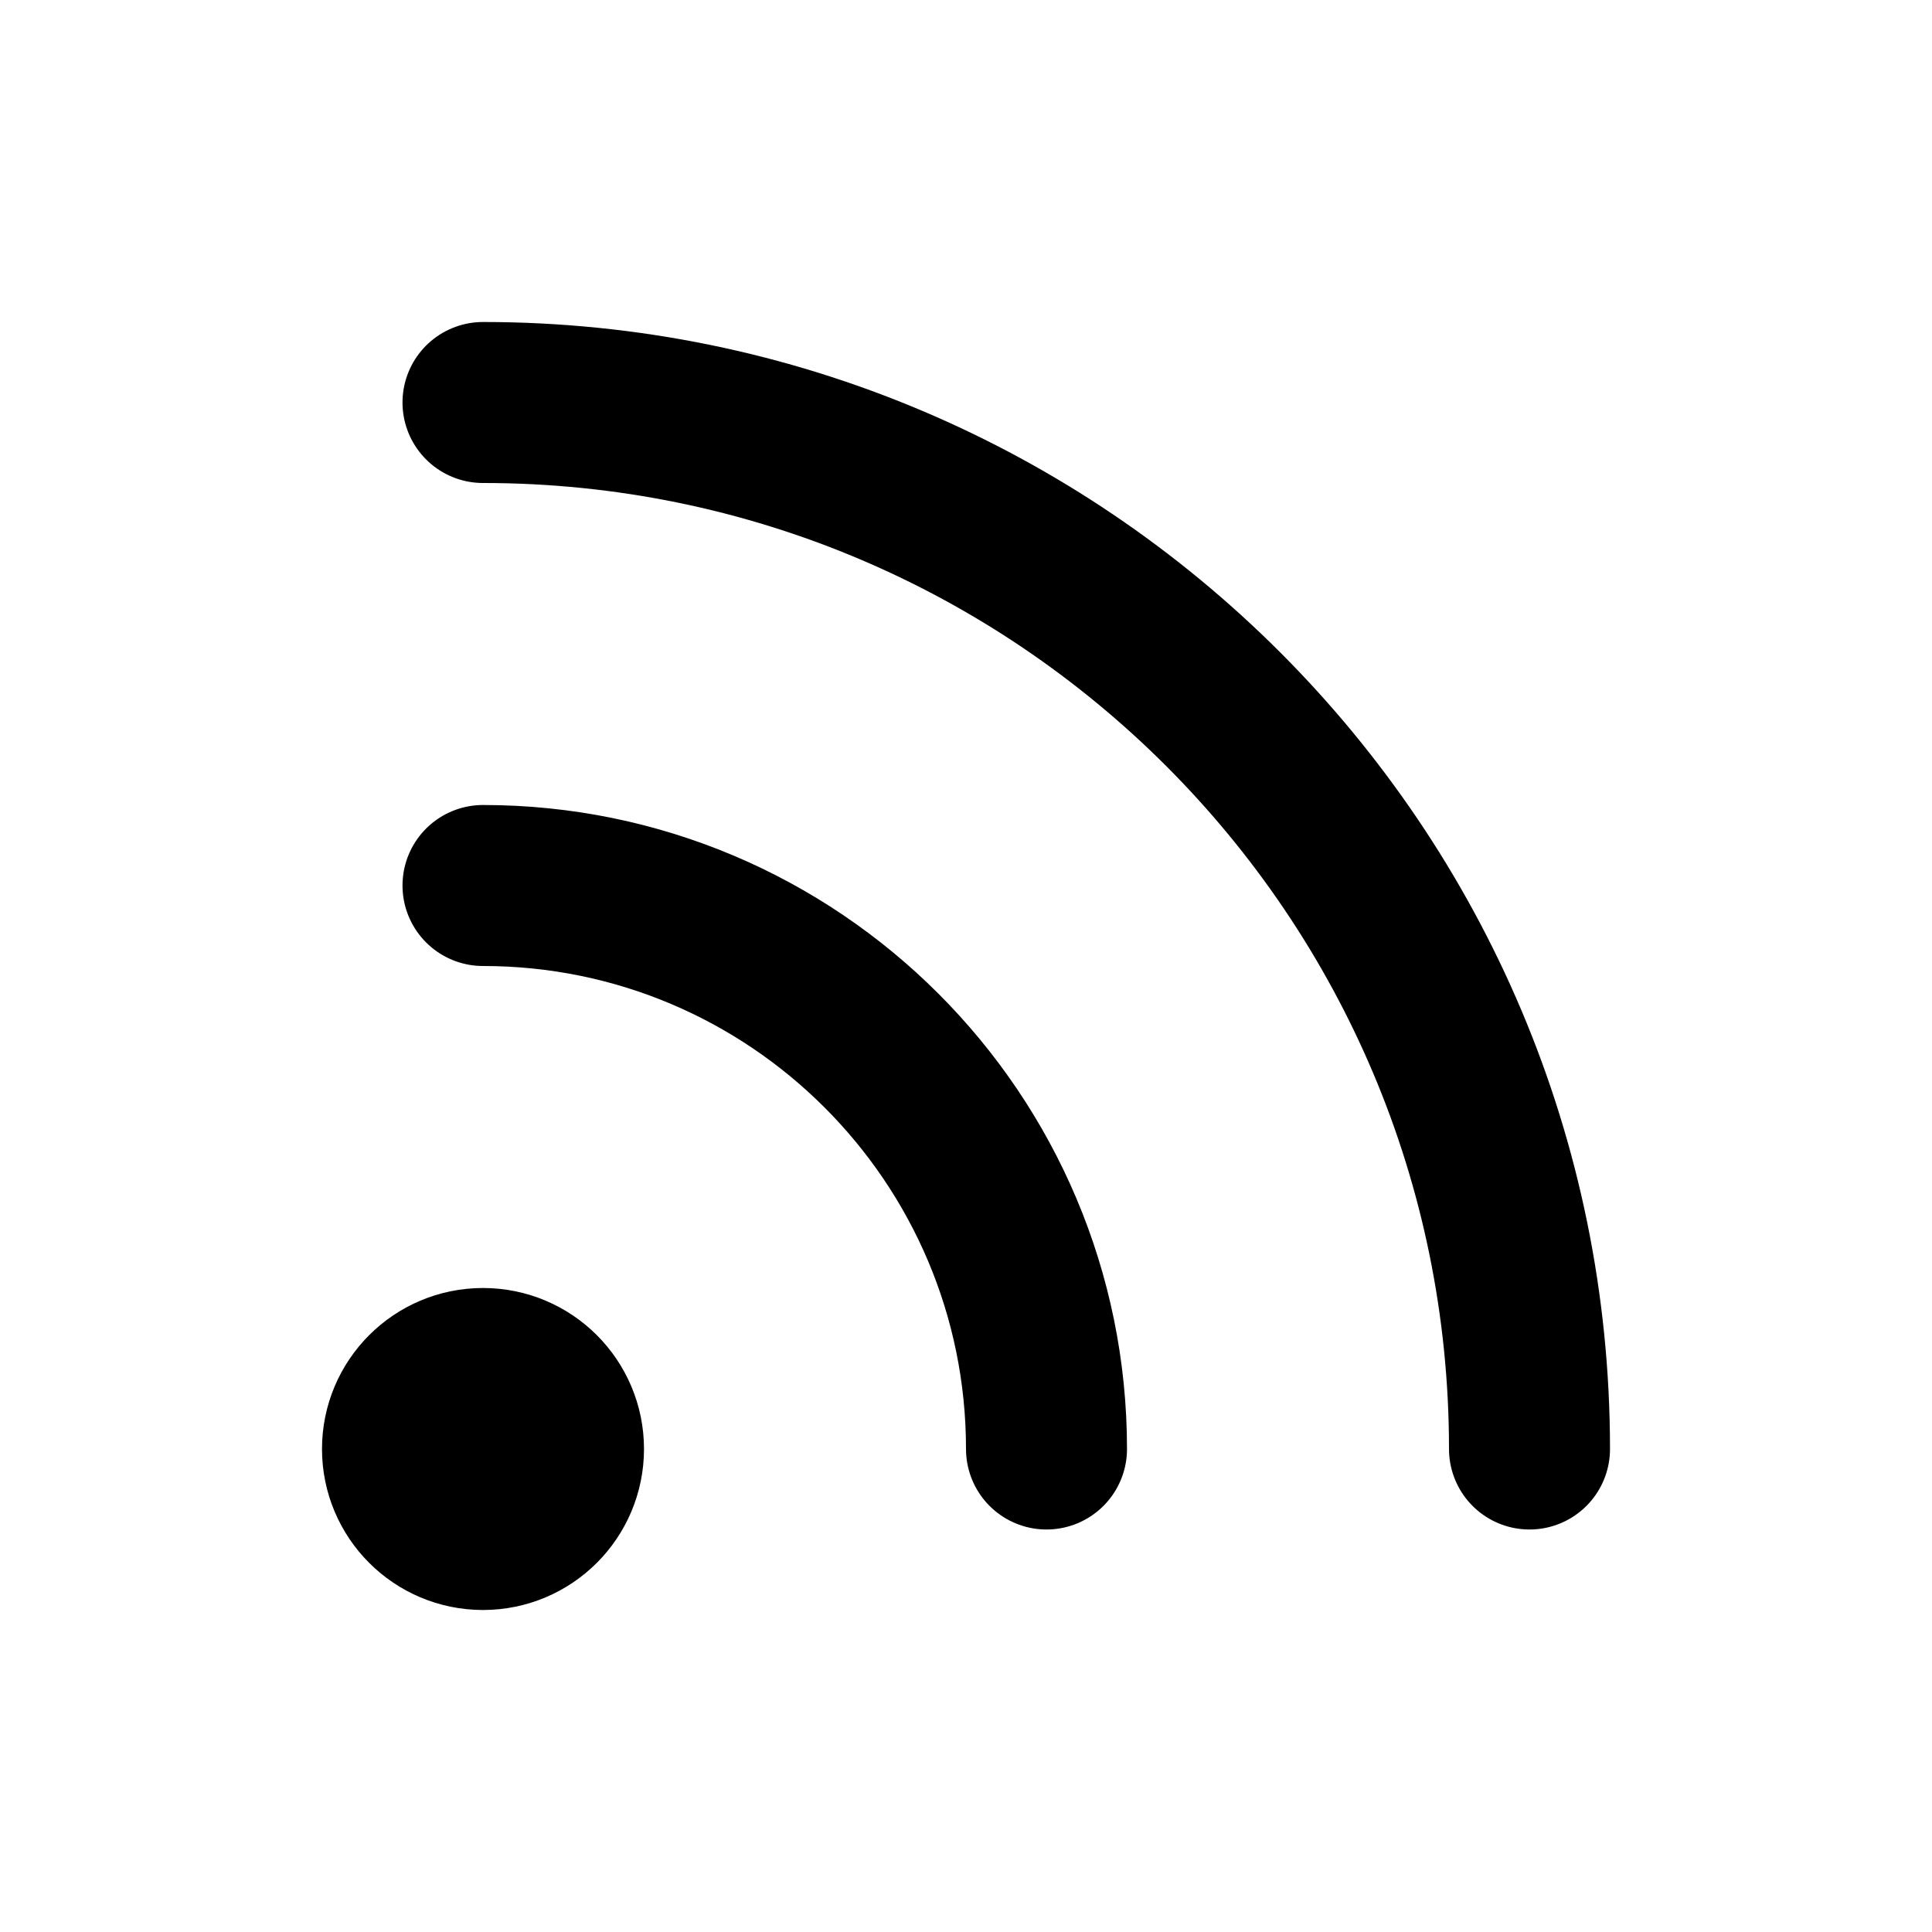
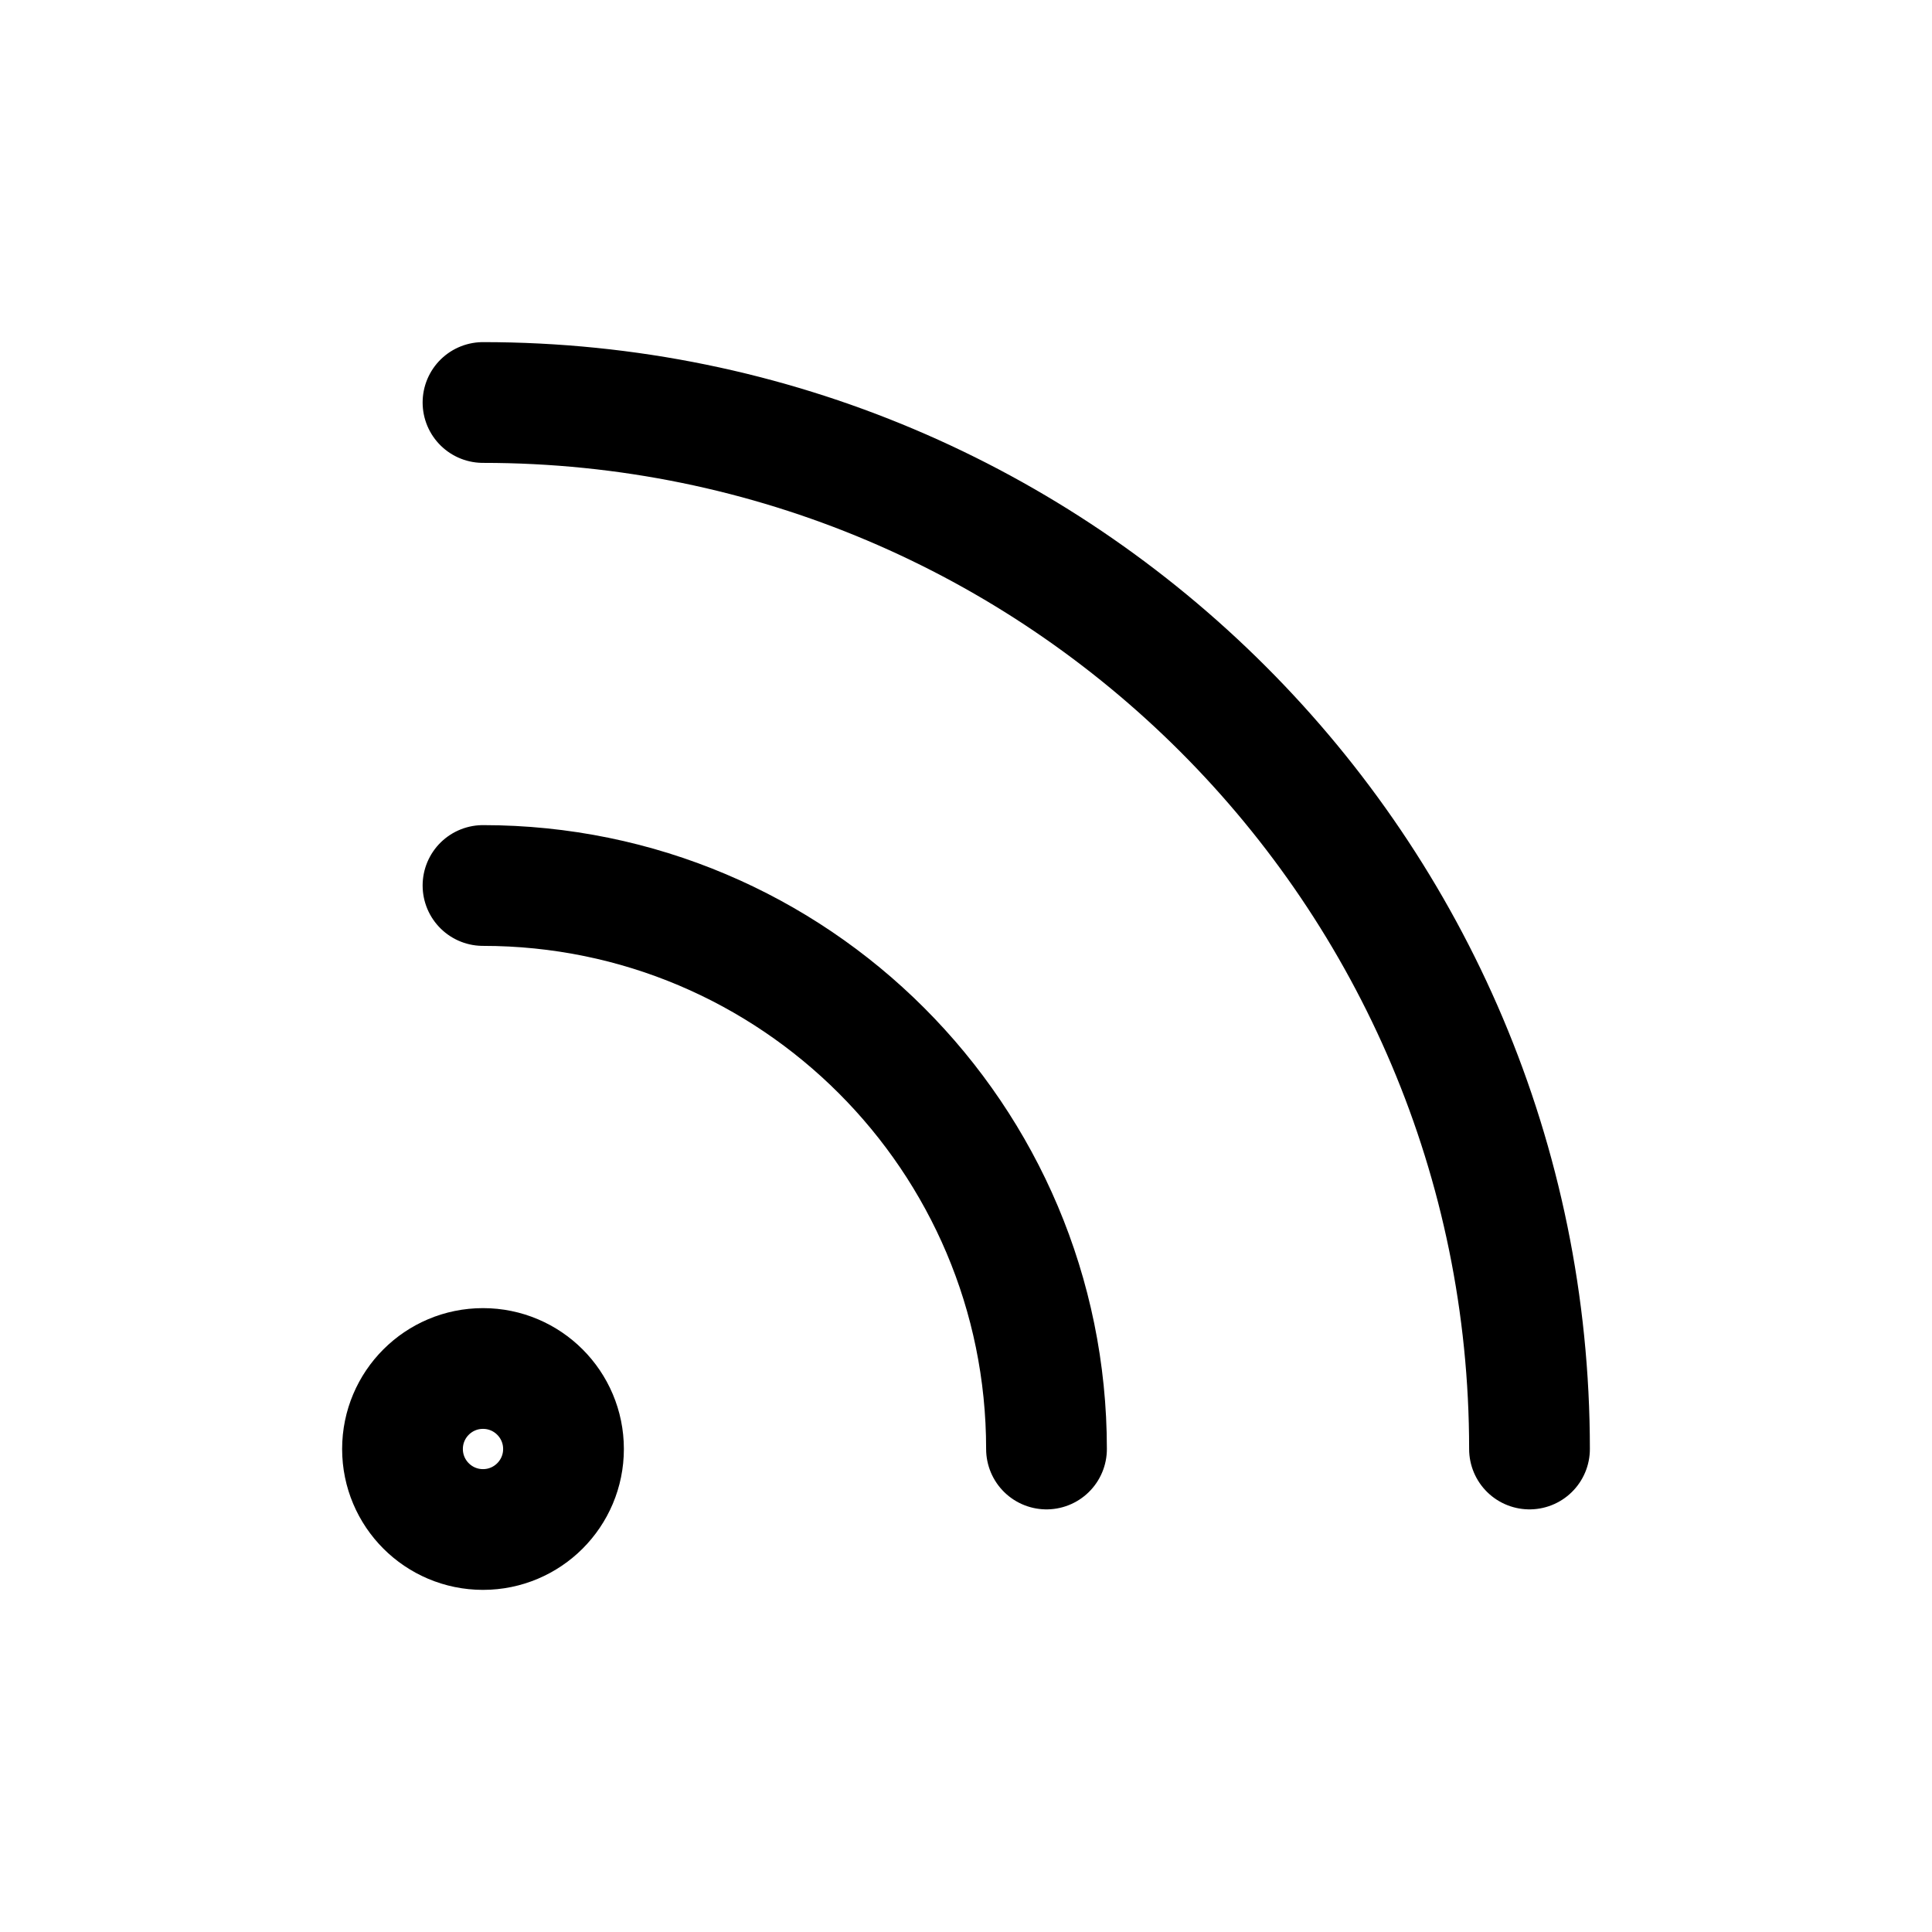
<svg xmlns="http://www.w3.org/2000/svg" fill="none" viewBox="0 0 24 24" stroke="currentColor">
-   <path stroke-linecap="round" stroke-linejoin="round" stroke-width="2" d="M6 5c7.18 0 13 5.82 13 13M6 11a7 7 0 017 7m-6 0a1 1 0 11-2 0 1 1 0 012 0z" />
+   <path stroke-linecap="round" stroke-linejoin="round" stroke-width="1.5" d="M6 5c7.18 0 13 5.82 13 13M6 11a7 7 0 017 7m-6 0a1 1 0 11-2 0 1 1 0 012 0z" />
</svg>
